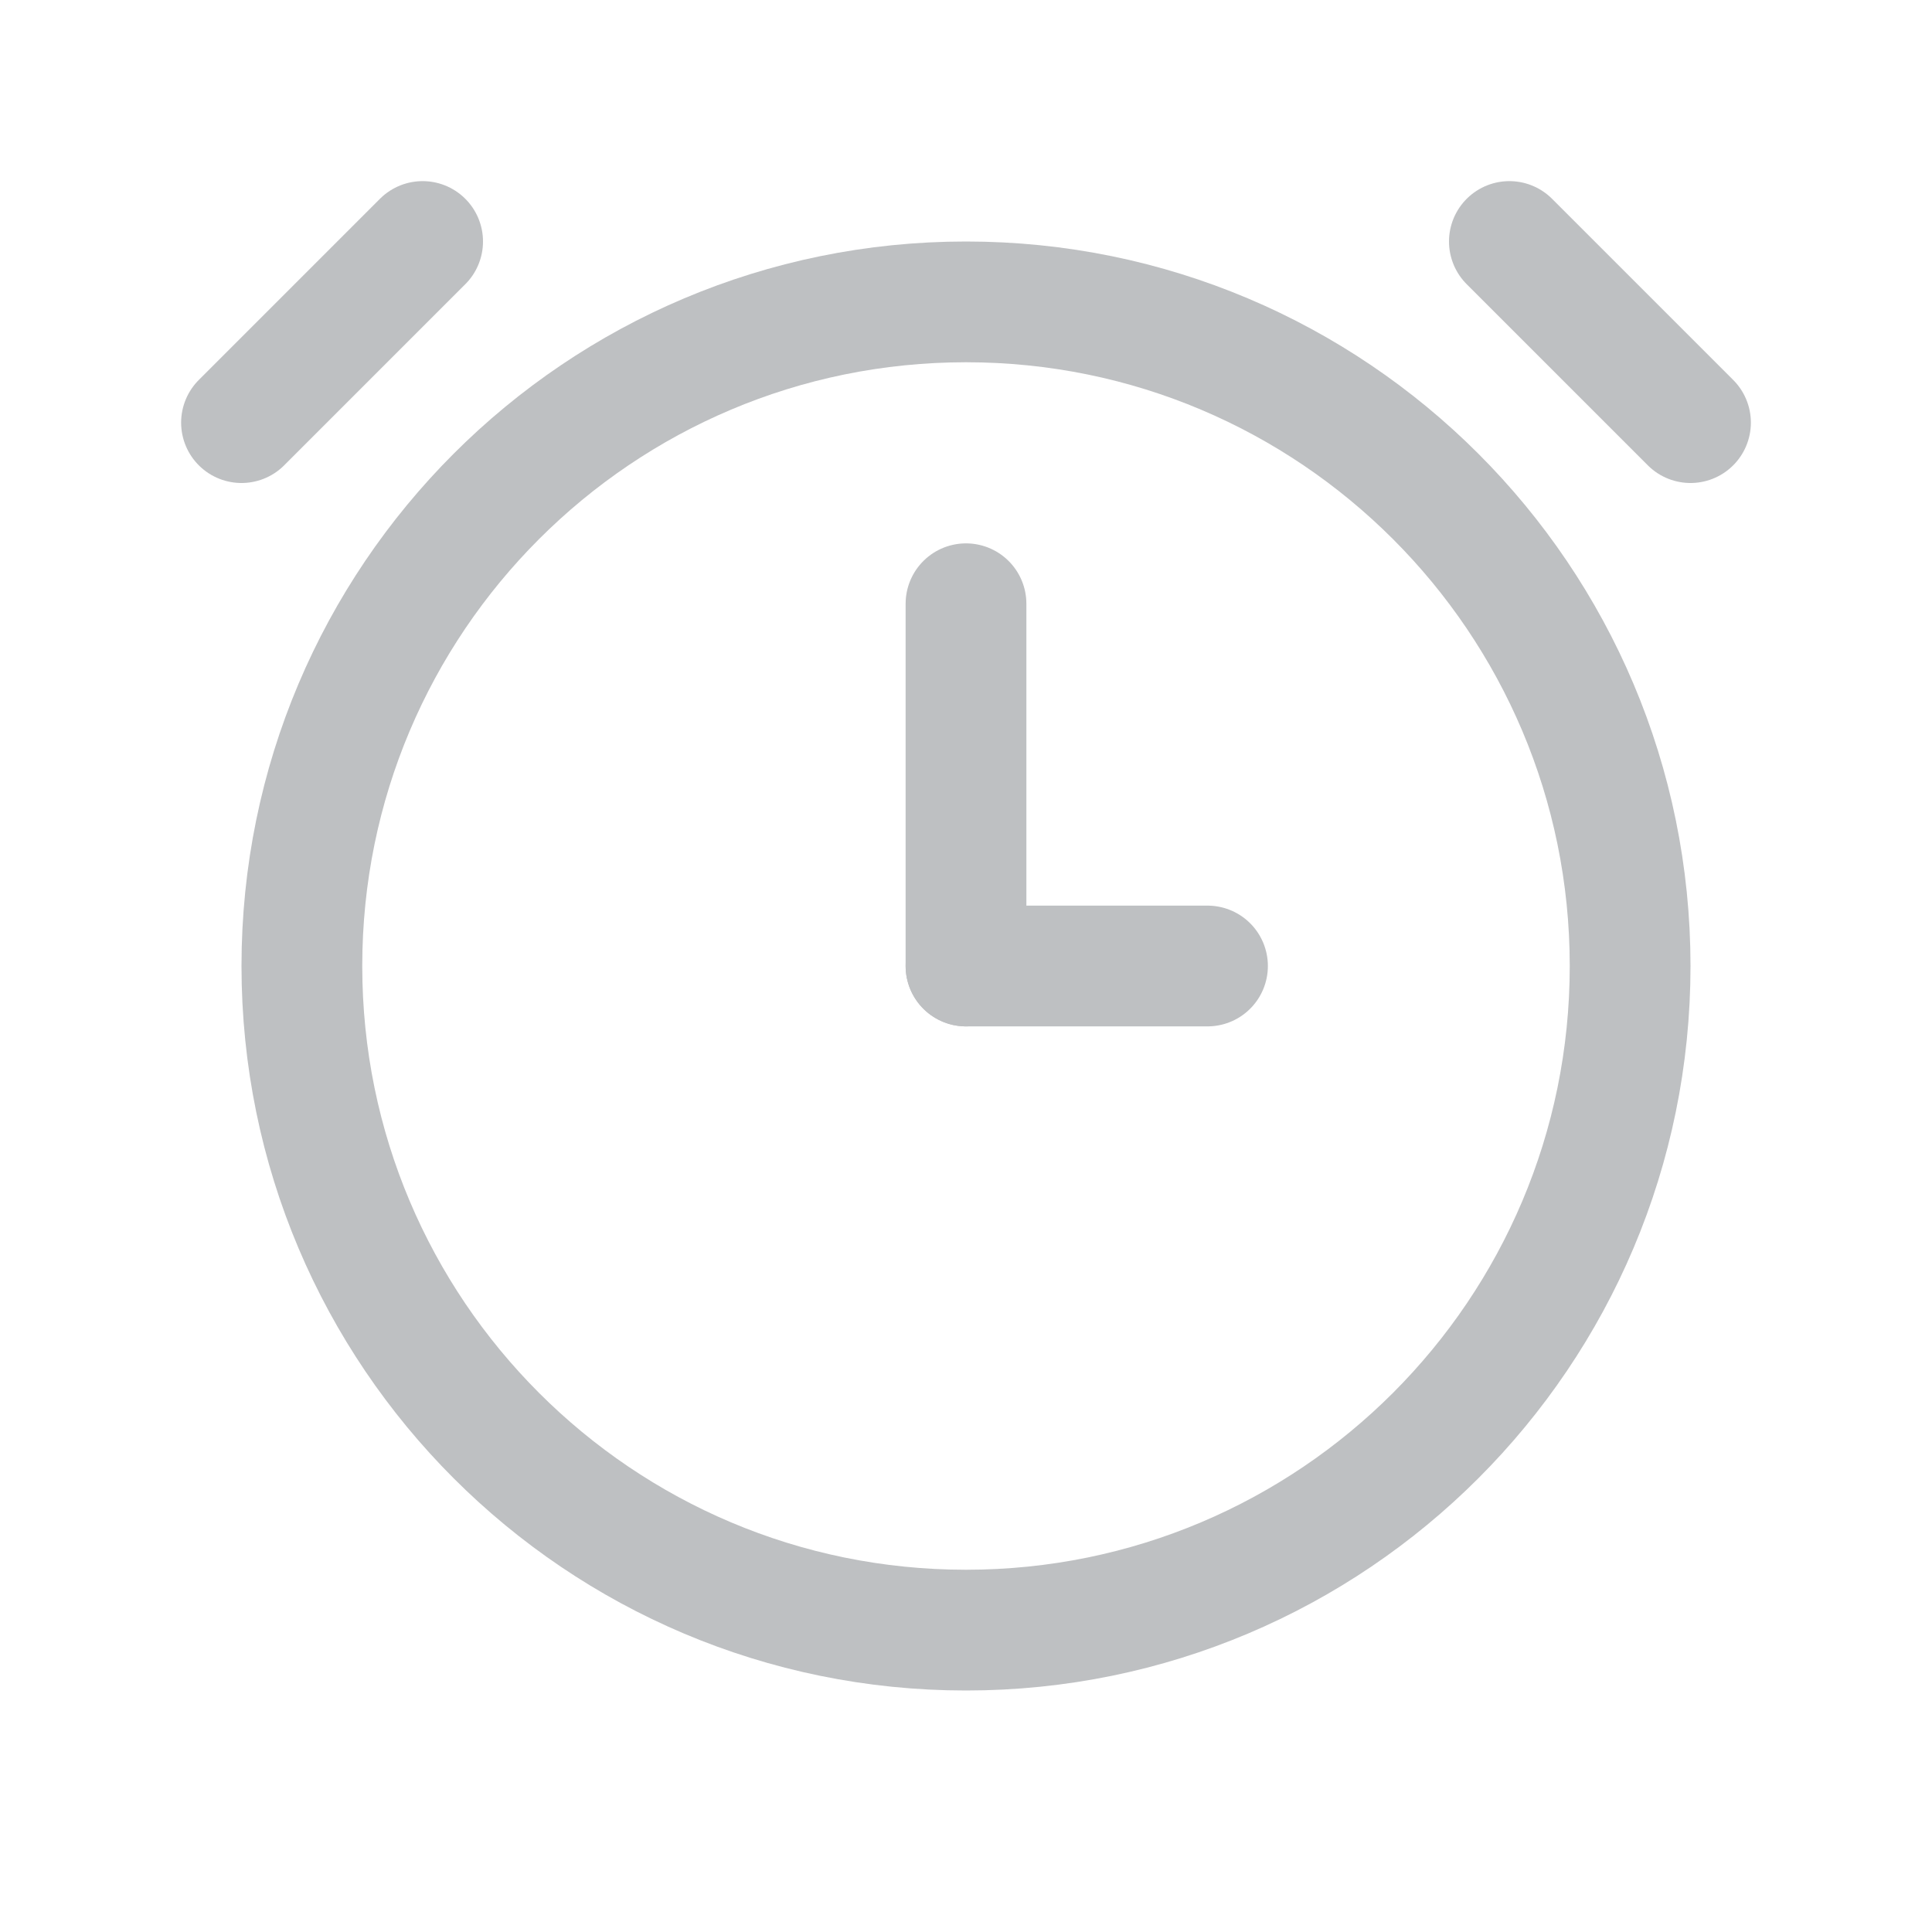
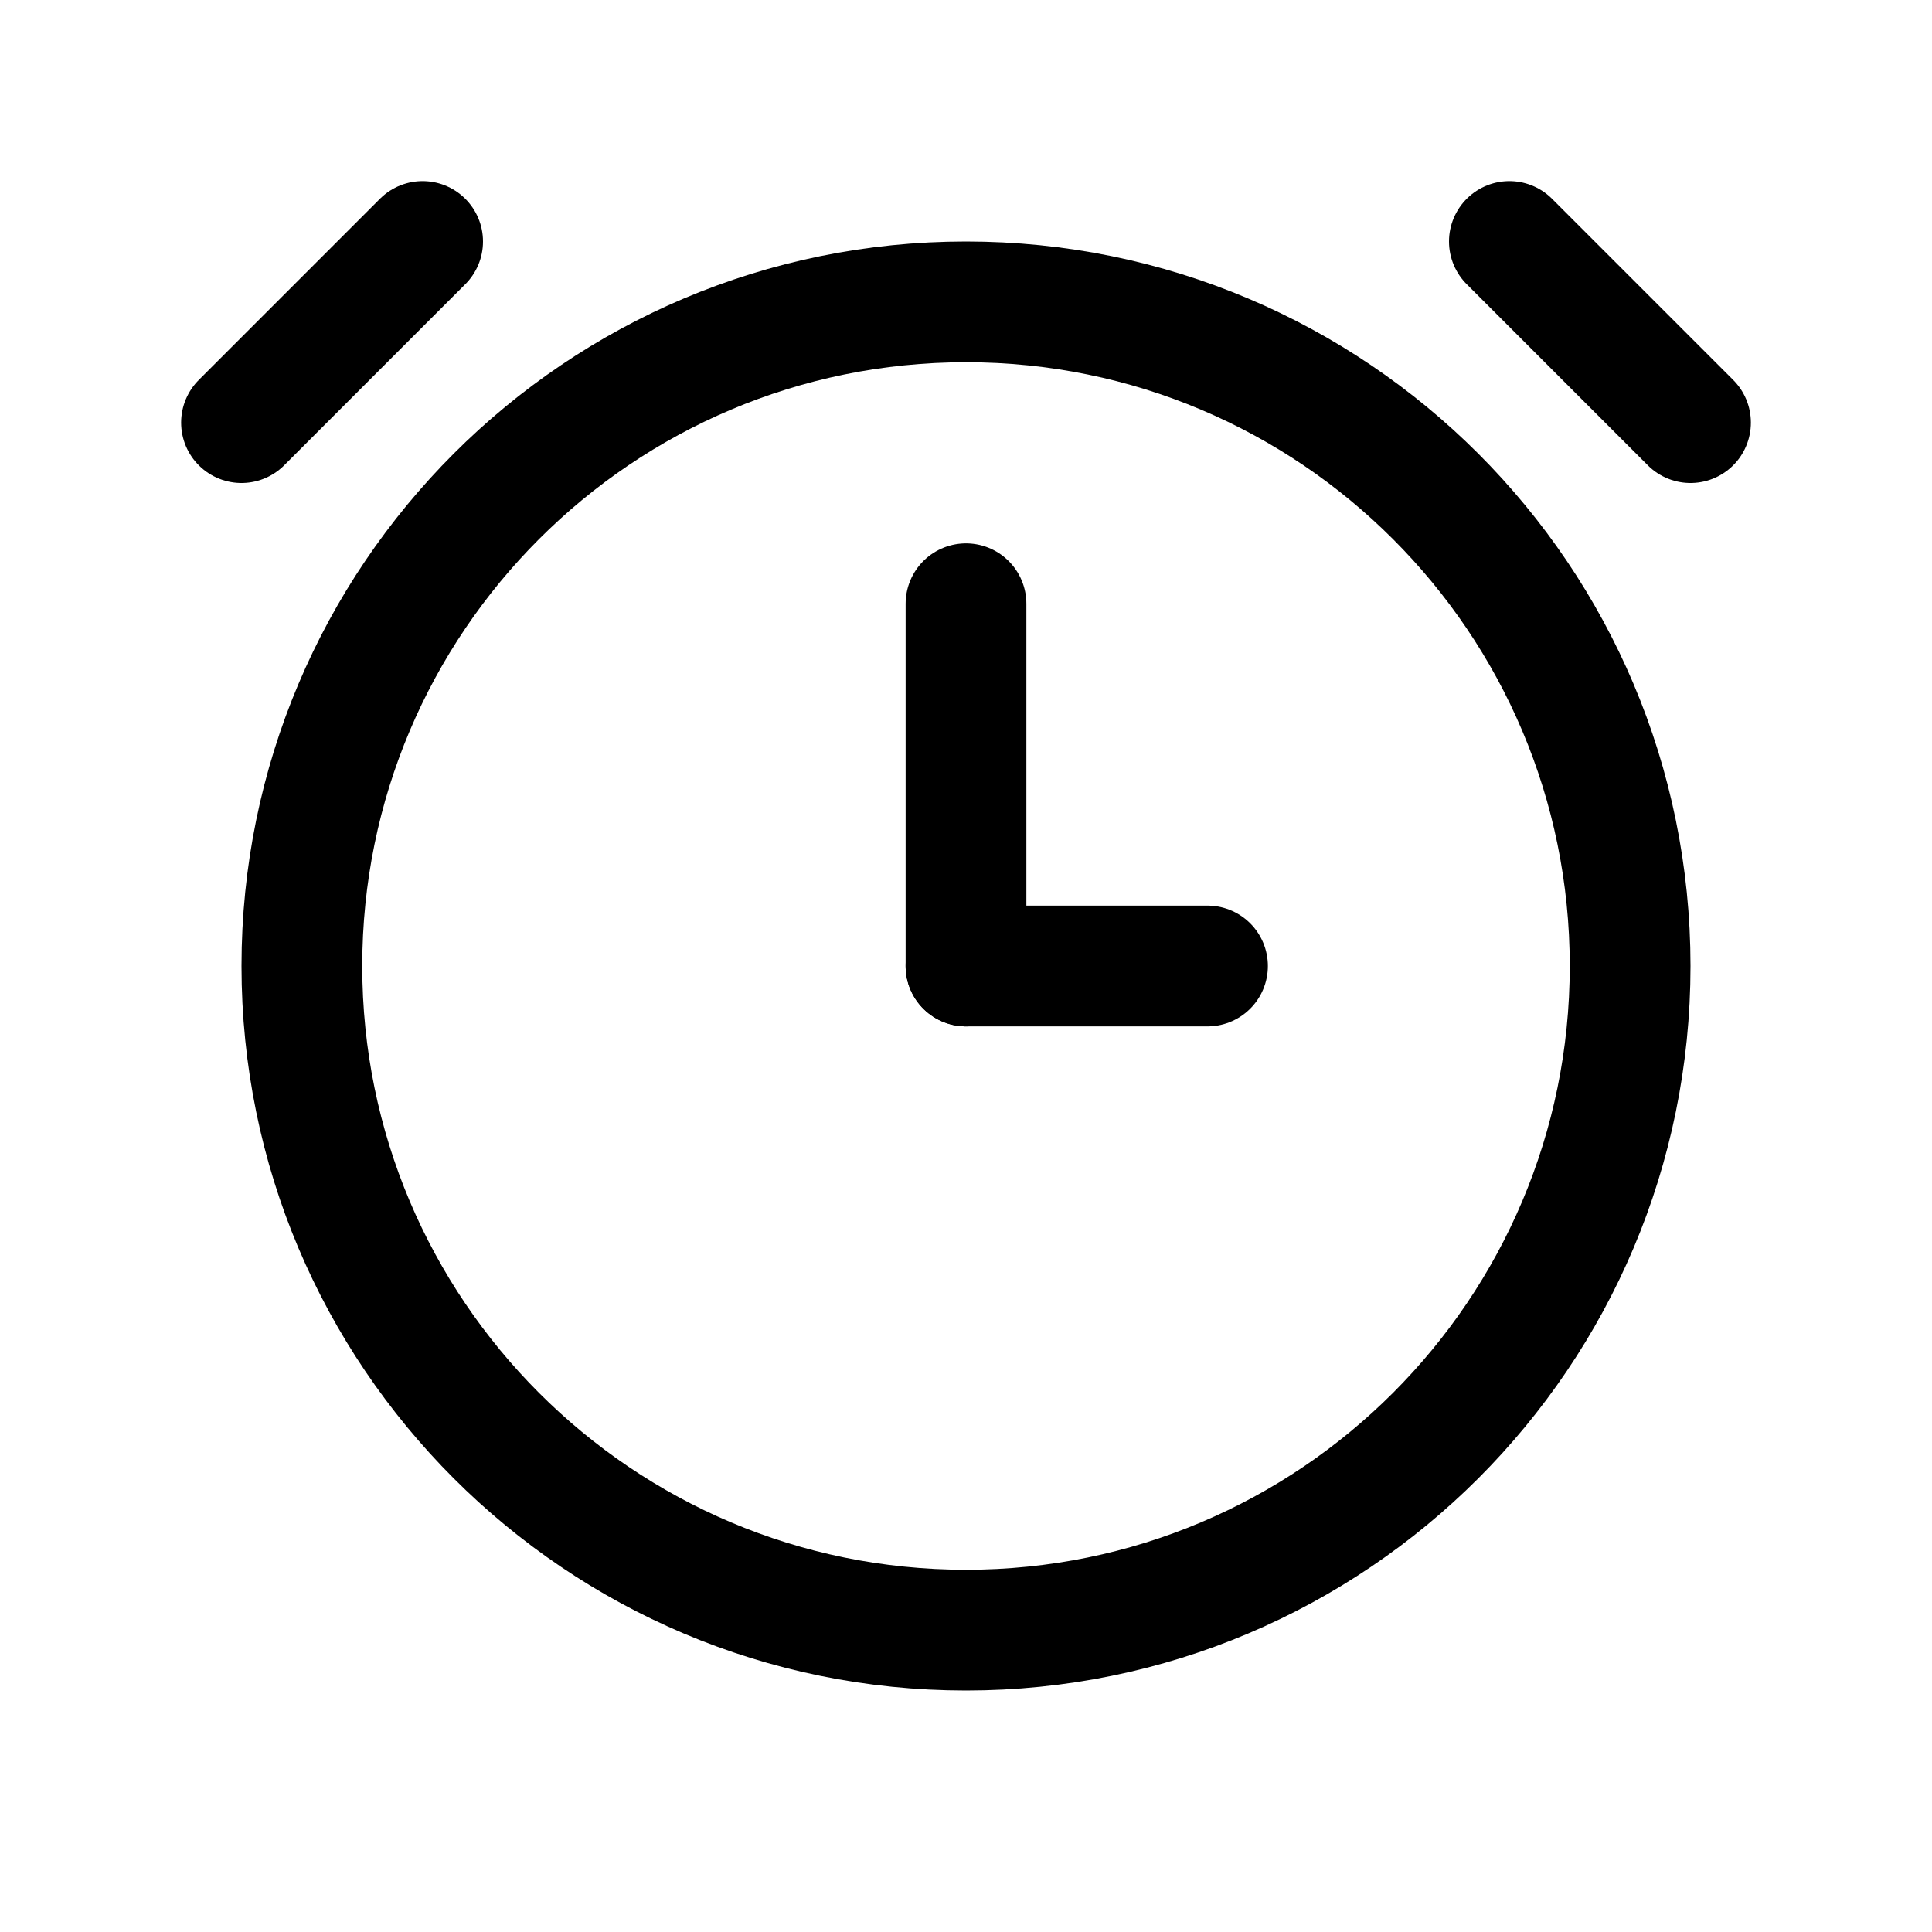
<svg xmlns="http://www.w3.org/2000/svg" width="16" height="16" viewBox="0 0 16 16" fill="none">
-   <g opacity="0.3">
-     <path d="M13.5 8C13.5 11.038 11.038 13.5 8 13.5C4.962 13.5 2.5 11.038 2.5 8C2.5 4.962 4.962 2.5 8 2.5C11.038 2.5 13.5 4.962 13.5 8Z" stroke="#252A31" />
-     <path d="M8 5V8" stroke="#252A31" stroke-linecap="round" />
-     <path d="M10 8H8" stroke="#252A31" stroke-linecap="round" />
-     <path d="M14 3.5L12.5 2" stroke="#252A31" stroke-linecap="round" />
-     <path d="M2 3.5L3.5 2" stroke="#252A31" stroke-linecap="round" />
-   </g>
+   <path d="M13.5 8C13.5 11.038 11.038 13.5 8 13.5C4.962 13.5 2.5 11.038 2.5 8C2.5 4.962 4.962 2.5 8 2.5C11.038 2.5 13.5 4.962 13.5 8Z" stroke="currentColor" />
+   <path d="M8 5V8" stroke="currentColor" stroke-linecap="round" />
+   <path d="M10 8H8" stroke="currentColor" stroke-linecap="round" />
+   <path d="M14 3.5L12.5 2" stroke="currentColor" stroke-linecap="round" />
+   <path d="M2 3.5L3.5 2" stroke="currentColor" stroke-linecap="round" />
</svg>
